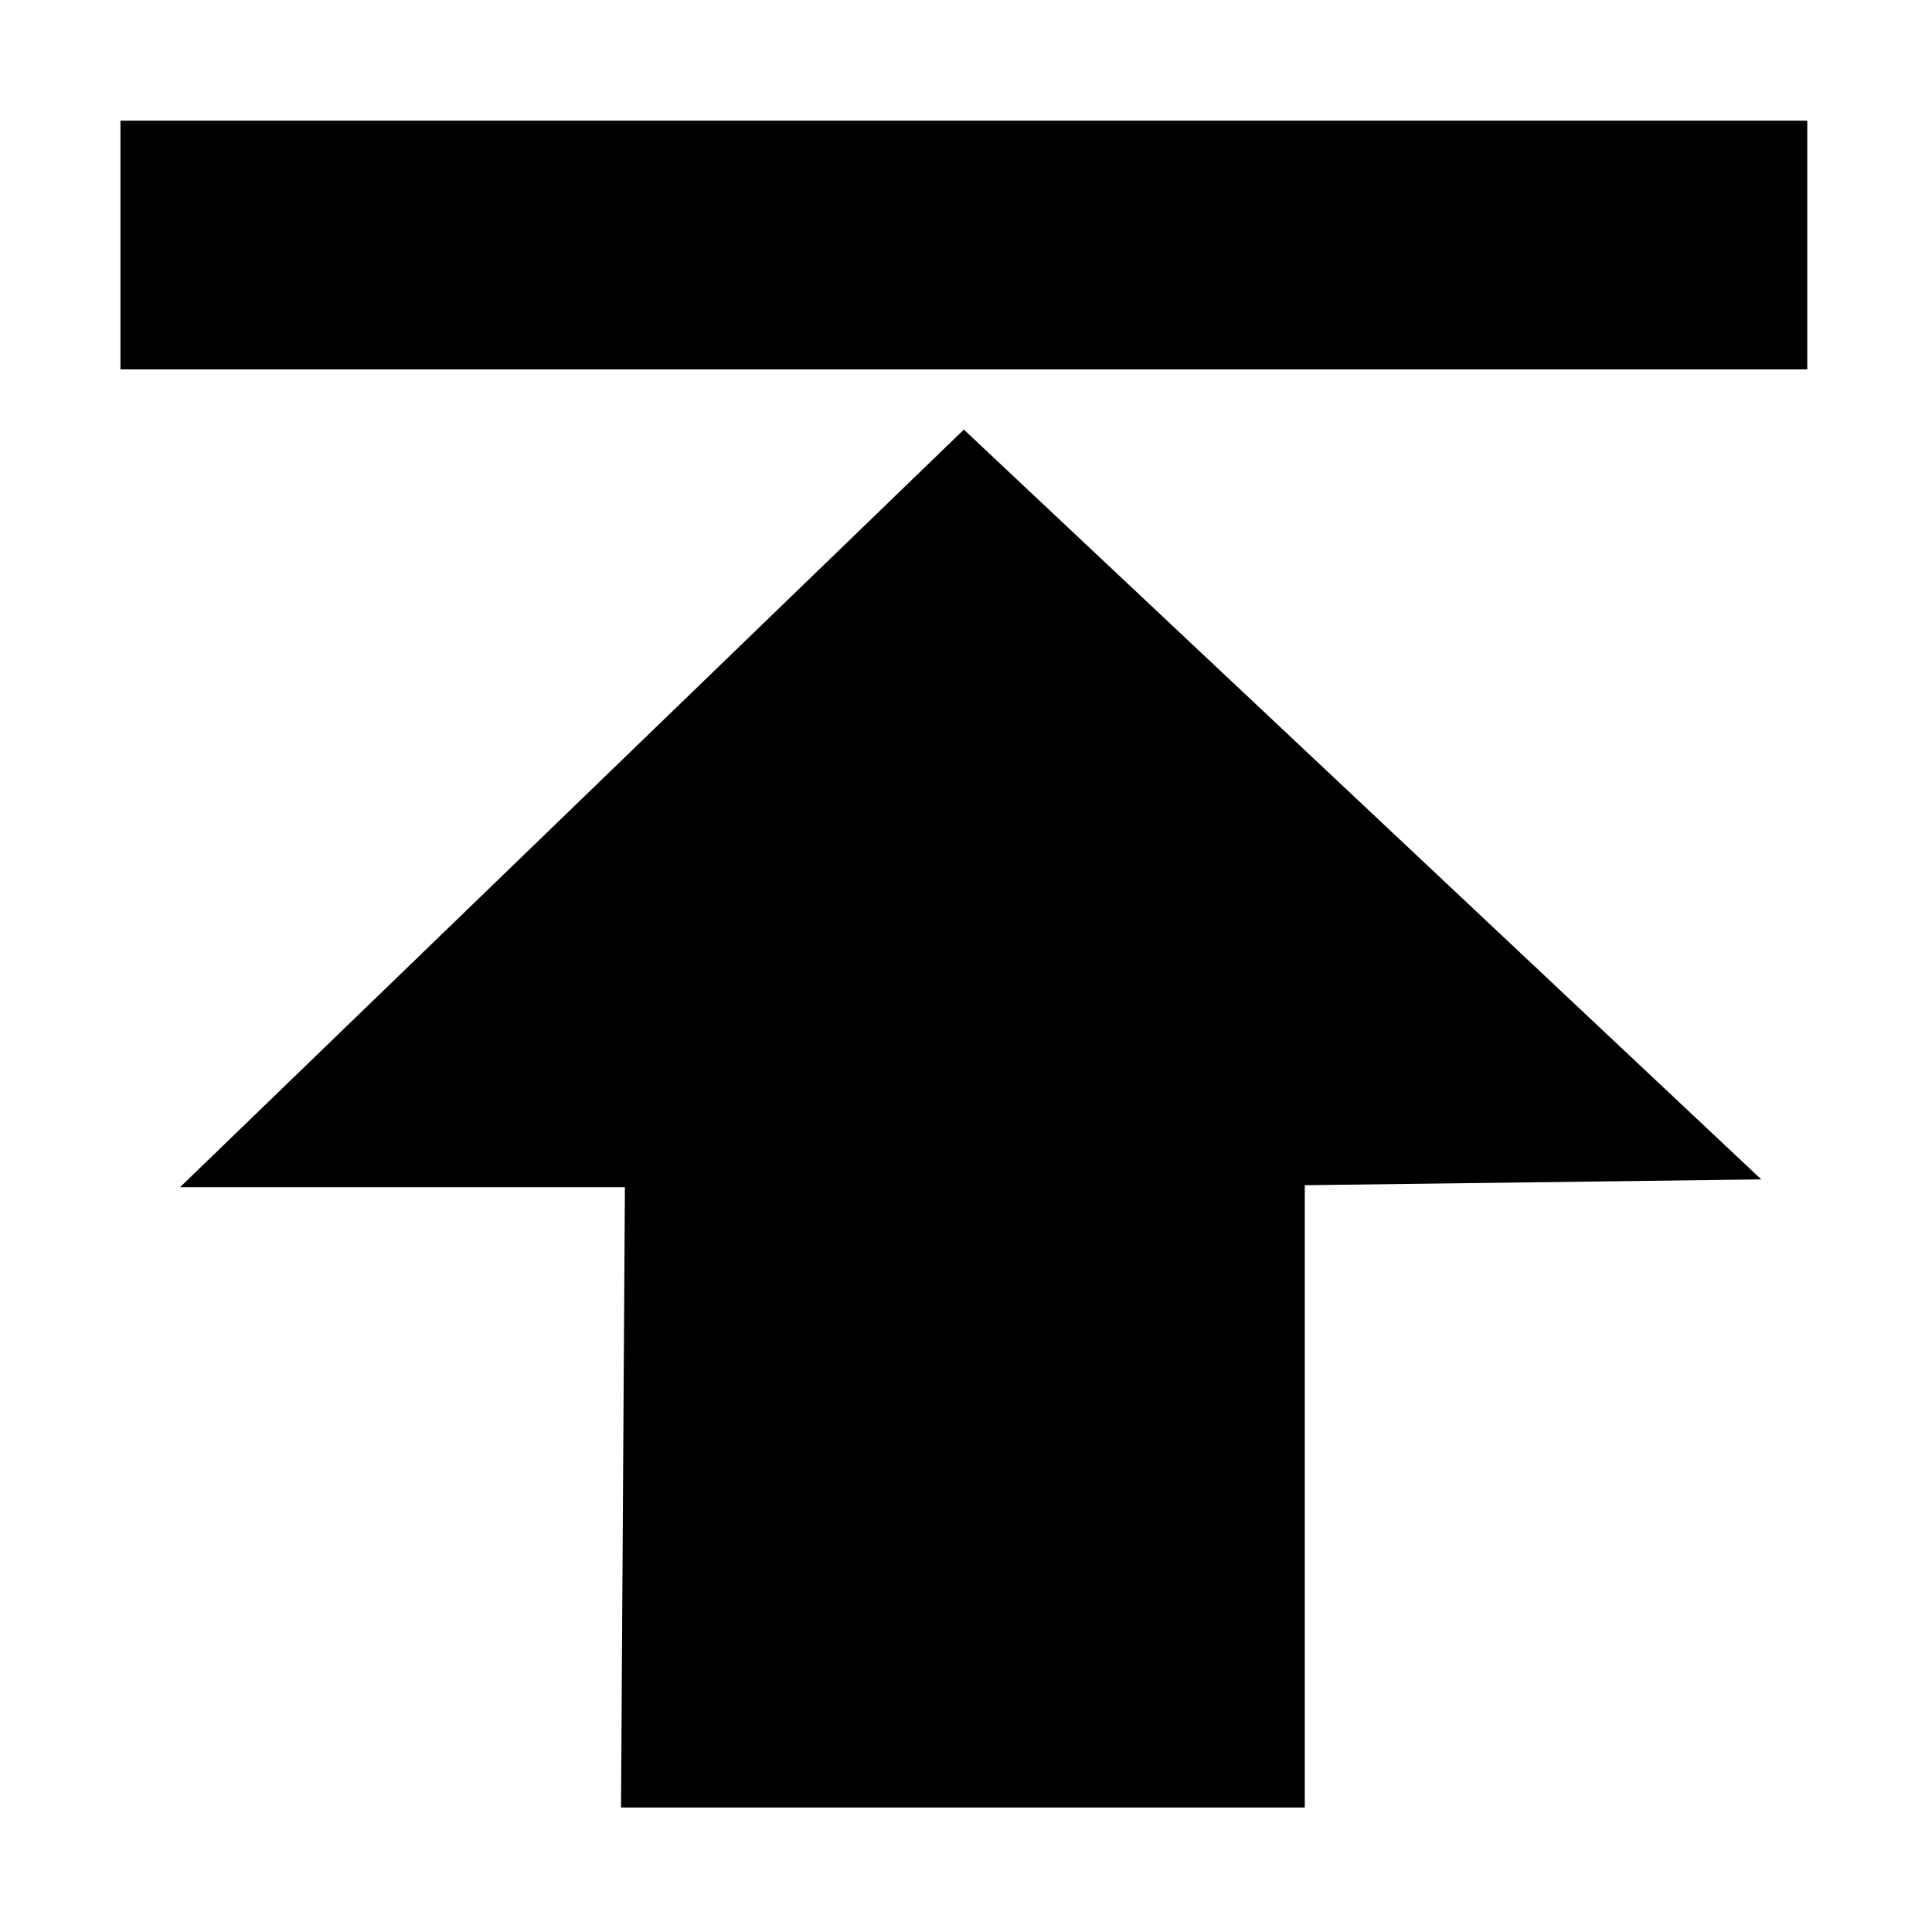
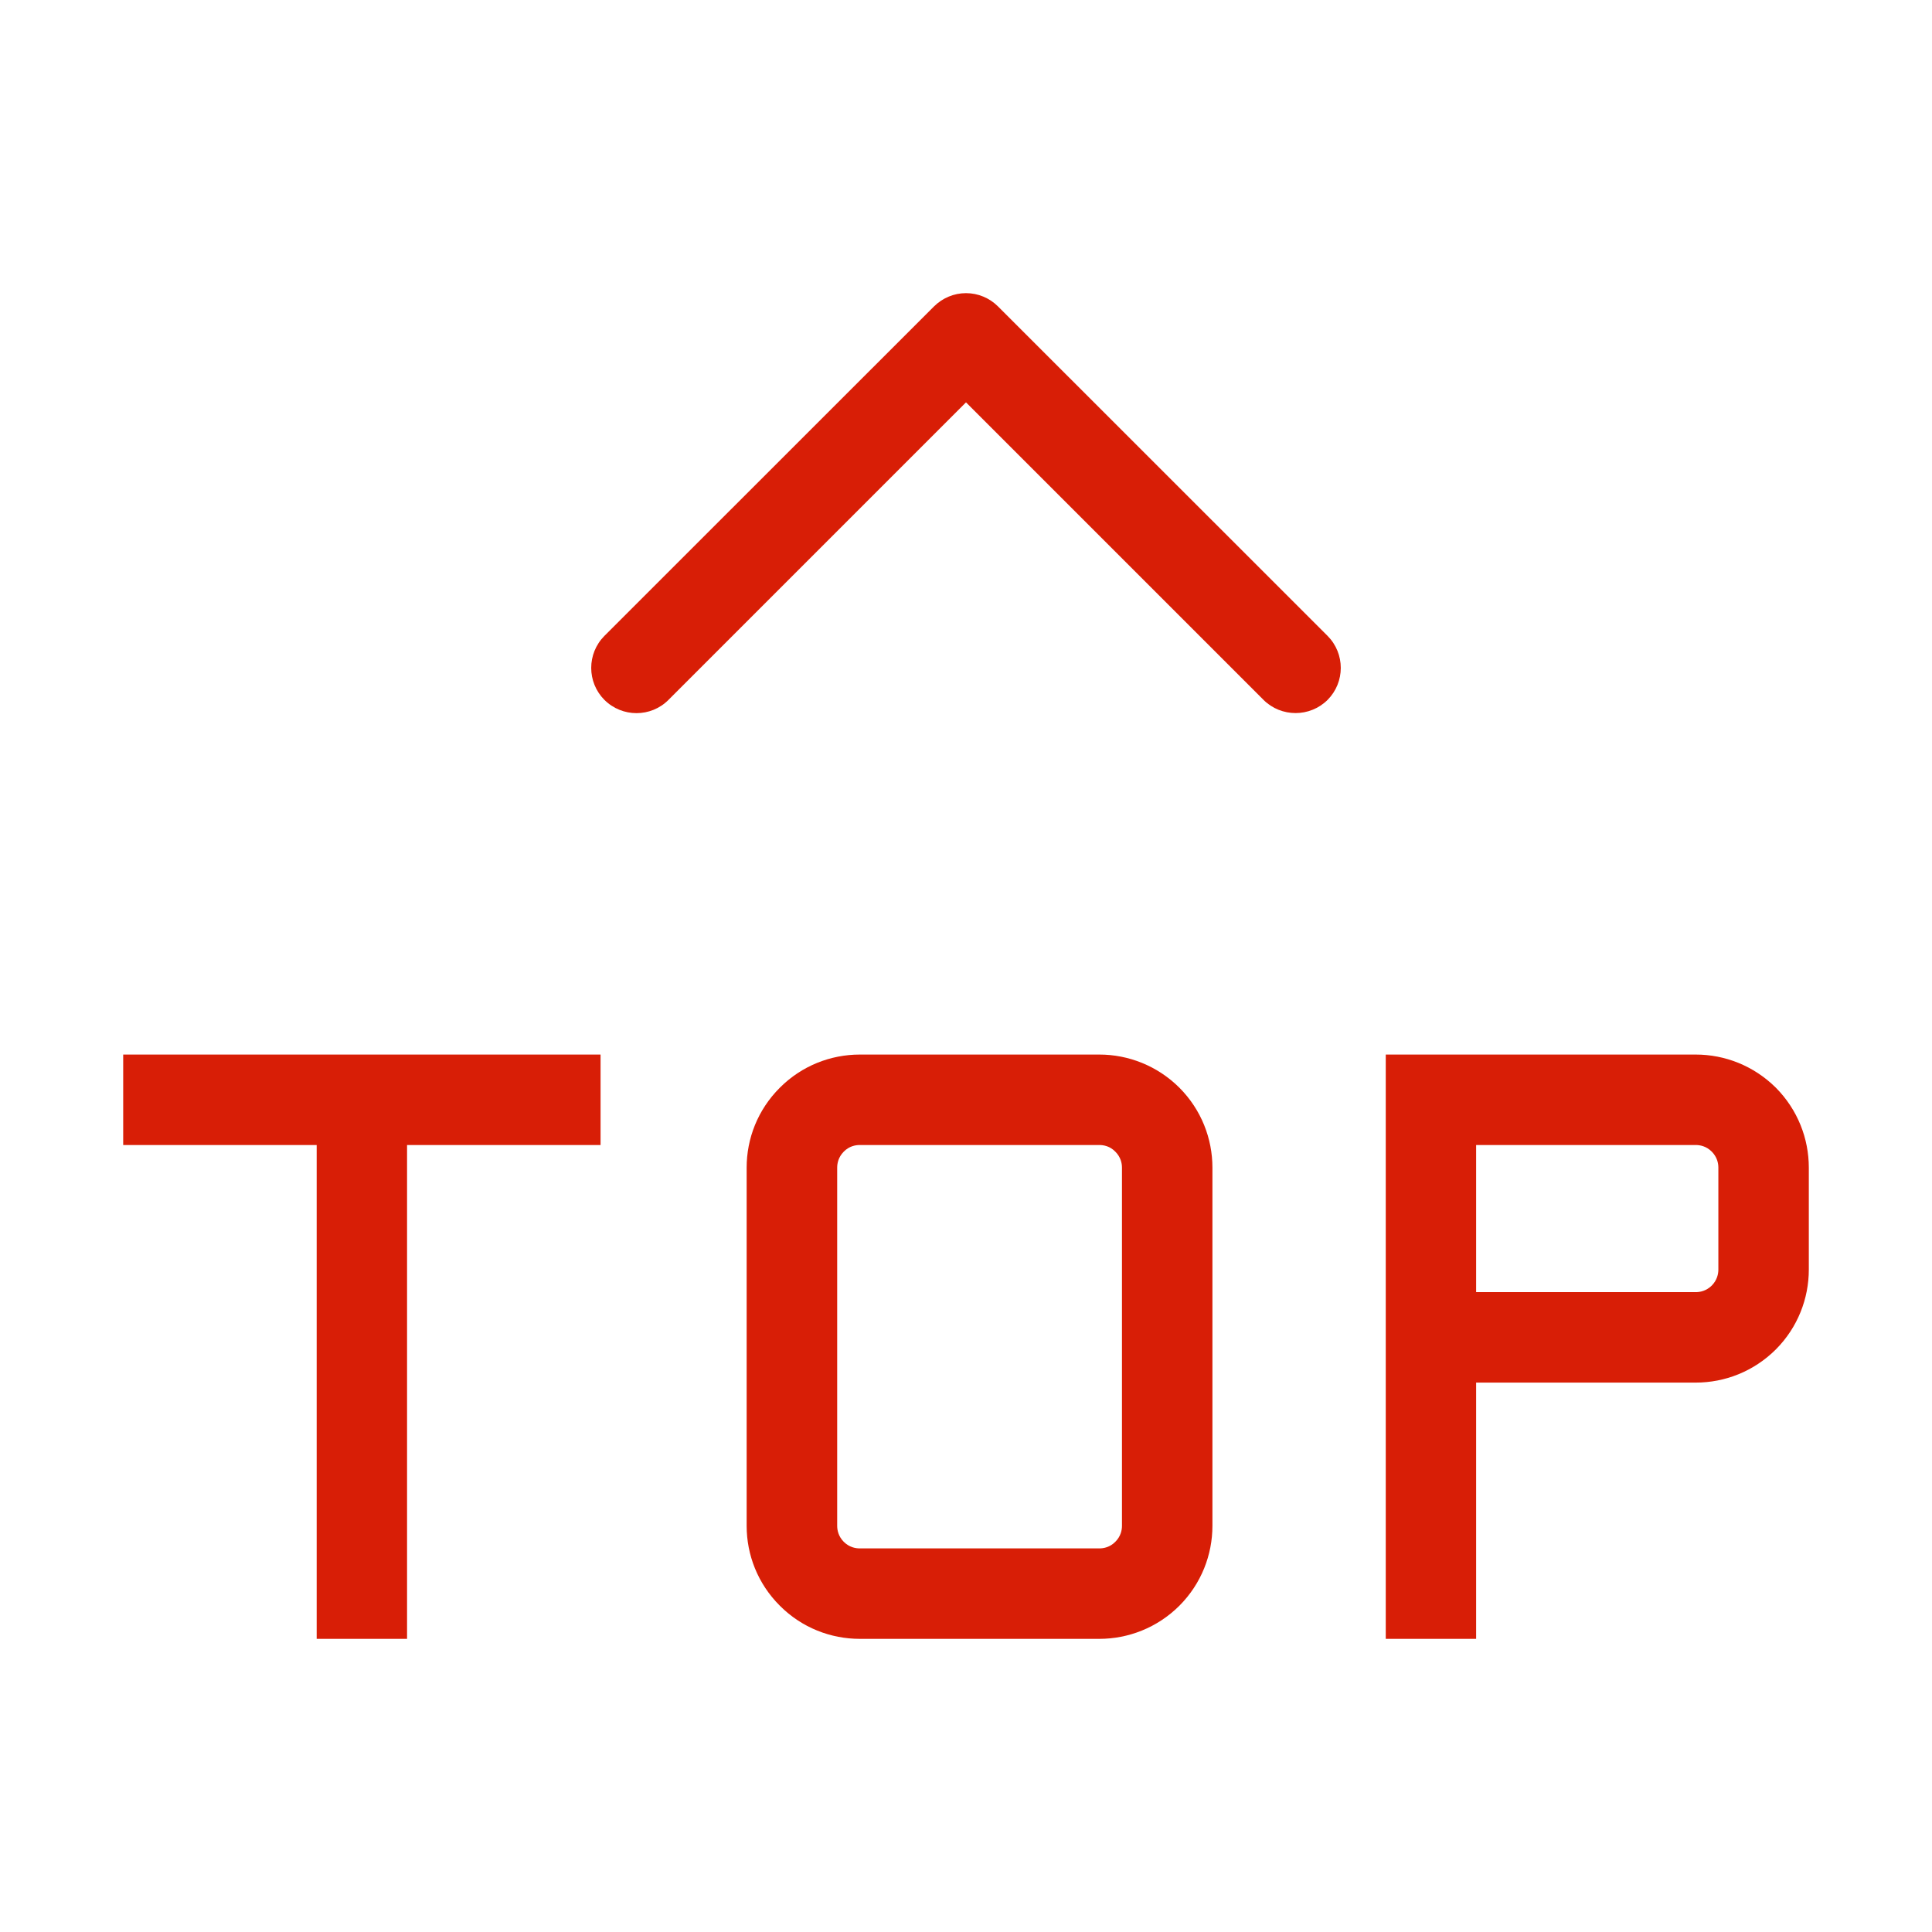
- <svg xmlns="http://www.w3.org/2000/svg" t="1554193599936" class="icon" style="" viewBox="0 0 1024 1024" version="1.1" p-id="1832" width="200" height="200">
+ <svg xmlns="http://www.w3.org/2000/svg" t="1554194696482" class="icon" style="" viewBox="0 0 1024 1024" version="1.1" p-id="1717" width="200" height="200">
  <defs>
    <style type="text/css" />
  </defs>
-   <path d="M510.867 227.695 95.449 629.219l235.762 0-2.058 328.796 362.404 0L691.557 628.188l241.942-3.089L510.867 227.695zM63.84 63.963l894.052 0 0 131.813L63.84 195.776 63.84 63.963 63.84 63.963zM63.84 63.963" p-id="1833" />
+   <path d="M528.969 162.419c-4.493-4.493-10.6-7.045-16.969-7.045-6.37 0-12.433 2.552-16.971 7.045L320.359 337.025c-9.336 9.401-9.336 24.559 0 33.939 9.423 9.358 24.604 9.358 33.939 0l157.701-157.701 157.7 157.701c4.668 4.646 10.818 6.979 17.013 6.979 6.064 0 12.258-2.333 16.927-6.979 9.336-9.38 9.336-24.538 0-33.939L528.969 162.419 528.969 162.419zM528.969 162.419" p-id="1718" fill="#d81e06" />
+   <path d="M65.291 606.882l102.56 0L167.85 868.626l47.9 0L215.75 606.882l102.56 0 0-47.943L65.291 558.939 65.291 606.882zM65.291 606.882" p-id="1719" fill="#d81e06" />
+   <path d="M582.713 558.939l-127.033 0c-15.312 0-30.667 5.867-42.316 17.537-11.778 11.735-17.624 27.047-17.624 42.38l0 189.873c0 15.313 5.846 30.646 17.624 42.36 11.648 11.691 27.004 17.537 42.316 17.537l127.033 0c15.225 0 30.624-5.846 42.36-17.537 11.691-11.713 17.536-27.047 17.536-42.36L642.609 618.857c0-15.333-5.845-30.645-17.536-42.38C613.338 564.807 597.938 558.939 582.713 558.939L582.713 558.939zM594.666 808.73c0 2.269-0.611 5.54-3.533 8.464-2.836 2.879-6.195 3.489-8.42 3.489l-127.033 0c-2.269 0-5.584-0.611-8.464-3.489-2.879-2.923-3.489-6.195-3.489-8.464L443.727 618.857c0-2.269 0.611-5.54 3.489-8.464 2.879-2.922 6.195-3.512 8.464-3.512l127.033 0c2.225 0 5.584 0.589 8.42 3.512 2.923 2.923 3.533 6.195 3.533 8.464L594.666 808.73 594.666 808.73zM594.666 808.73" p-id="1720" fill="#d81e06" />
+   <path d="M941.215 576.476c-11.779-11.67-27.091-17.537-42.403-17.537L734.482 558.939 734.482 868.626l47.899 0L782.381 732.803l116.433 0c15.312 0 30.623-5.845 42.403-17.558 11.647-11.691 17.493-27.026 17.493-42.337l0-54.05C958.708 603.523 952.862 588.212 941.215 576.476L941.215 576.476zM910.766 672.907c0 2.225-0.611 5.54-3.49 8.464-2.922 2.879-6.238 3.489-8.463 3.489L782.381 684.86l0-77.978 116.433 0c2.225 0 5.54 0.589 8.463 3.512 2.88 2.923 3.49 6.195 3.49 8.464L910.767 672.907 910.766 672.907zM910.766 672.907" p-id="1721" fill="#d81e06" />
</svg>
